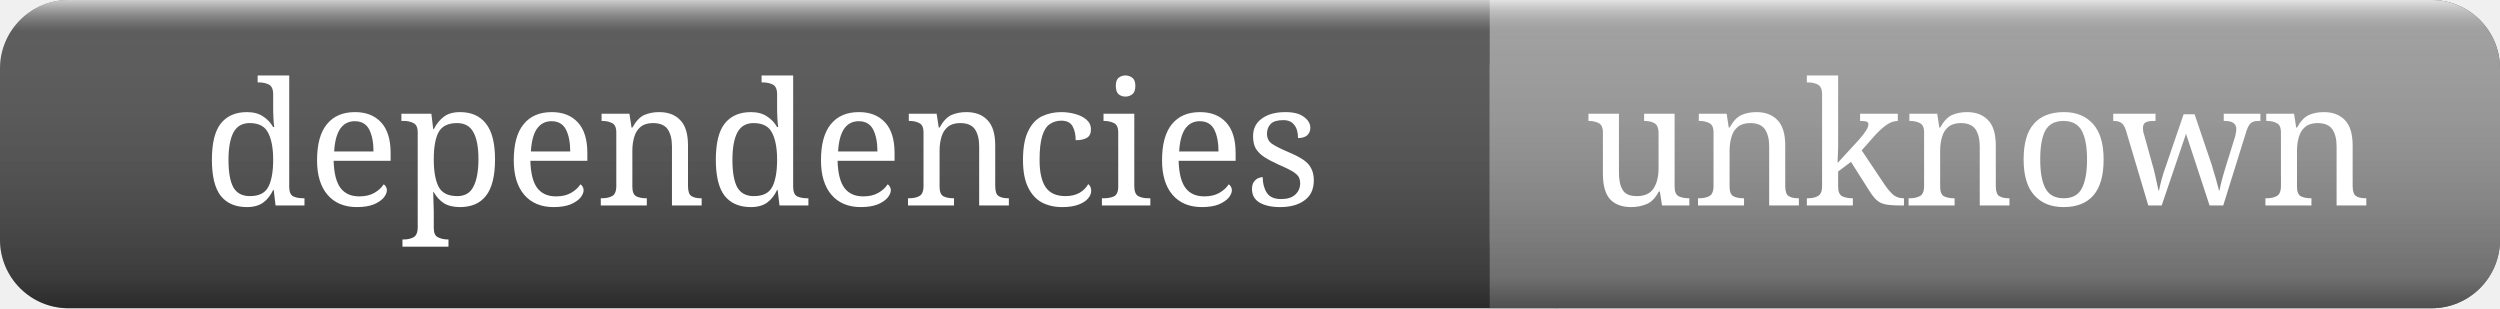
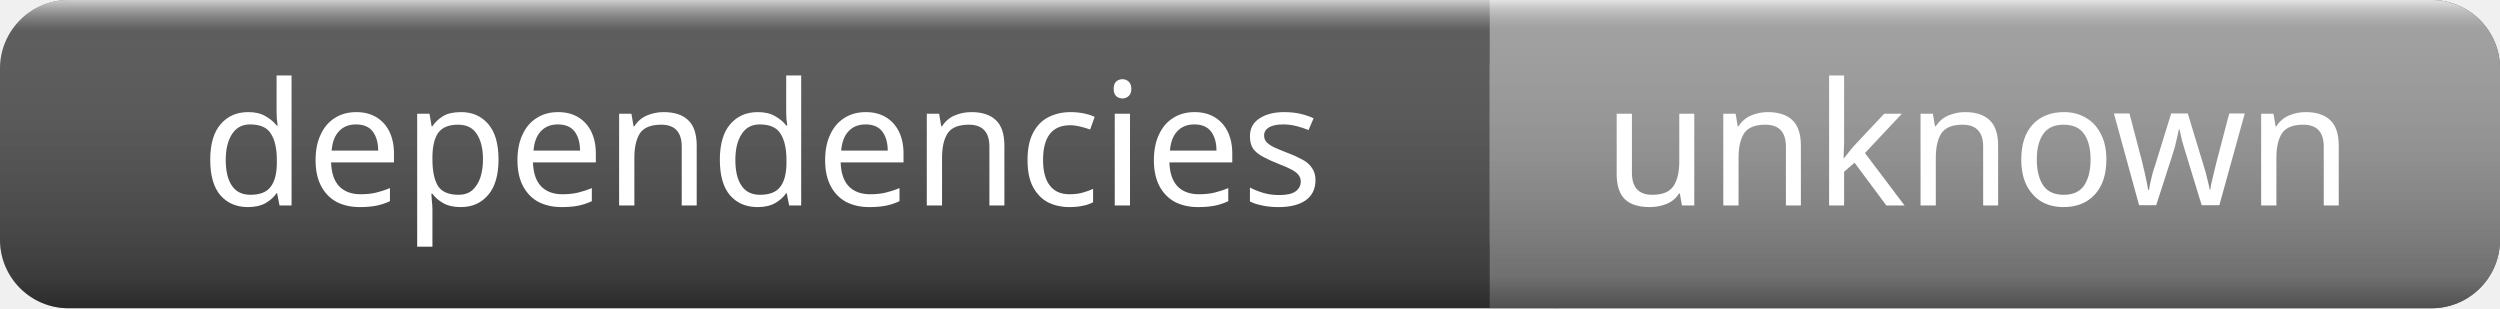
<svg xmlns="http://www.w3.org/2000/svg" width="146" height="18">
  <linearGradient id="a" x2="0" y2="100%">
    <stop offset="0" stop-color="#fff" stop-opacity=".7" />
    <stop offset=".1" stop-color="#aaa" stop-opacity=".1" />
    <stop offset=".9" stop-opacity=".3" />
    <stop offset="1" stop-opacity=".5" />
  </linearGradient>
  <rect rx="4" width="146" height="18" fill="#555" />
  <rect rx="4" x="87" width="59" height="18" fill="#9f9f9f" />
  <rect x="87" width="4" height="18" fill="#9f9f9f" />
  <rect rx="4" width="146" height="18" fill="url(#a)" />
-   <g fill="#fff" text-anchor="middle" font-family="Verdana,serif" font-size="10">
+   <g fill="#fff" text-anchor="middle" font-family="Verdana,sans-serif" font-size="10">
    <text x="44.5" y="12">dependencies</text>
    <text x="115.5" y="12">unknown</text>
  </g>
</svg>
